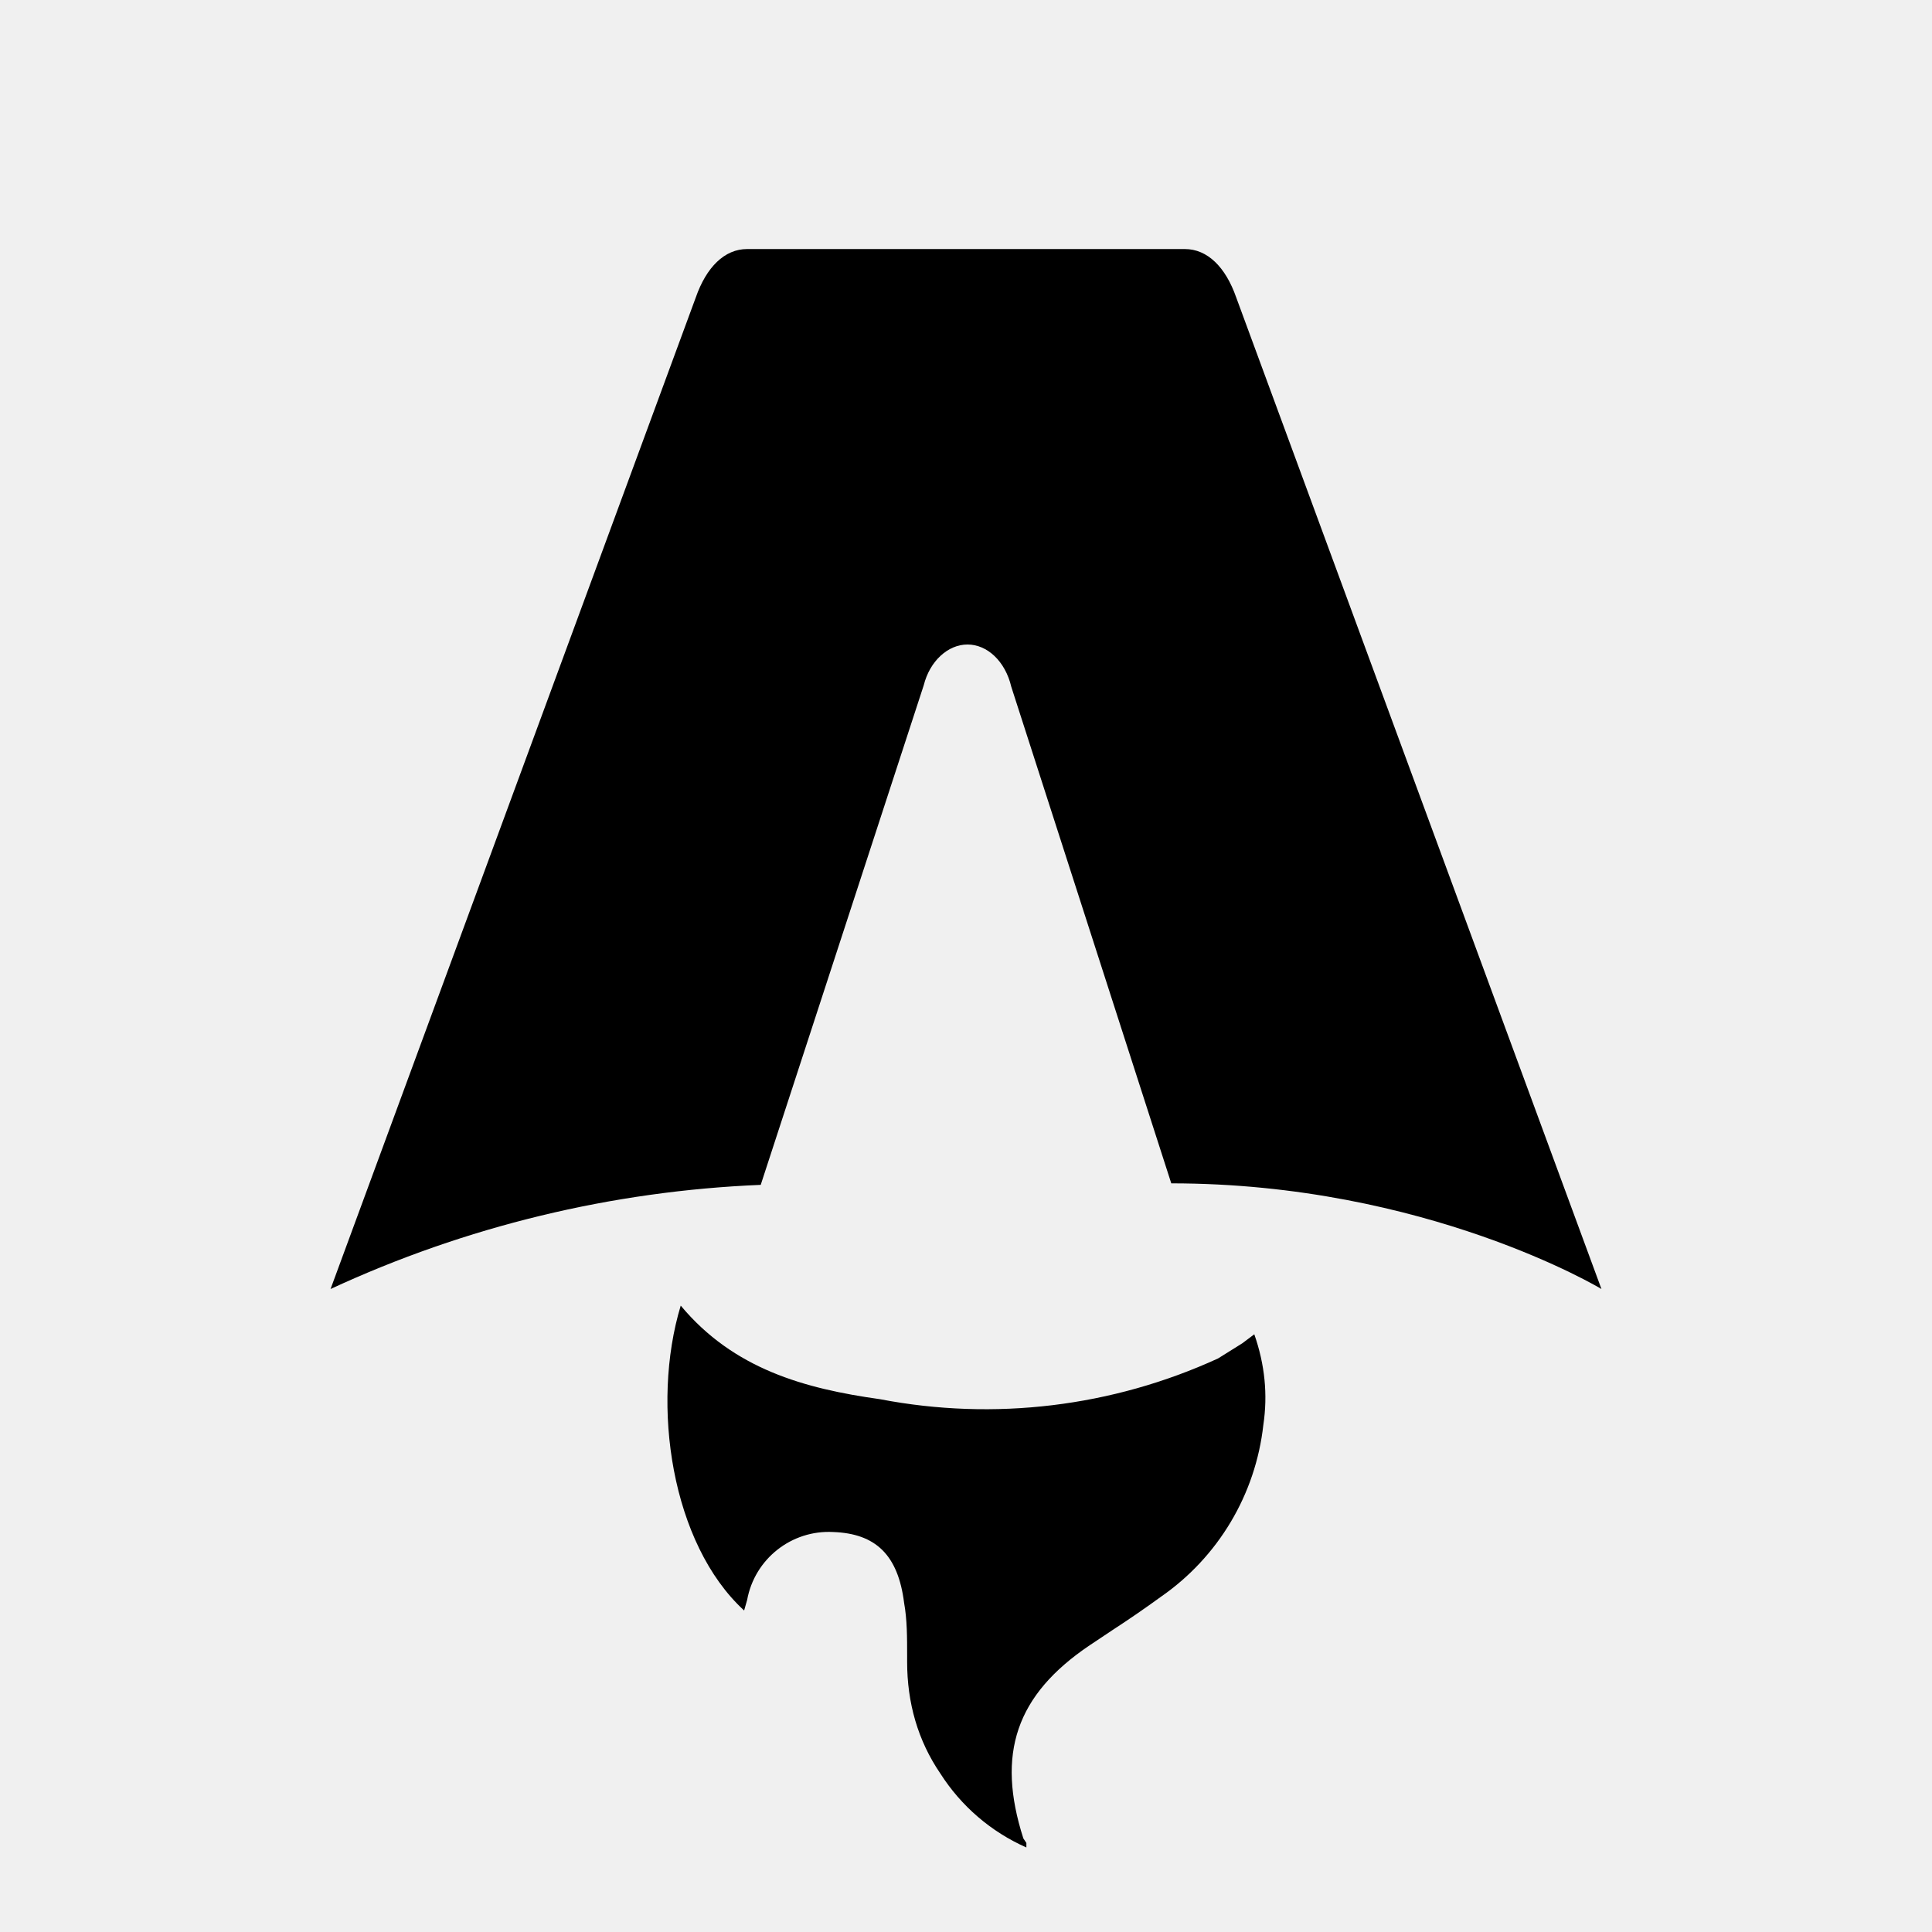
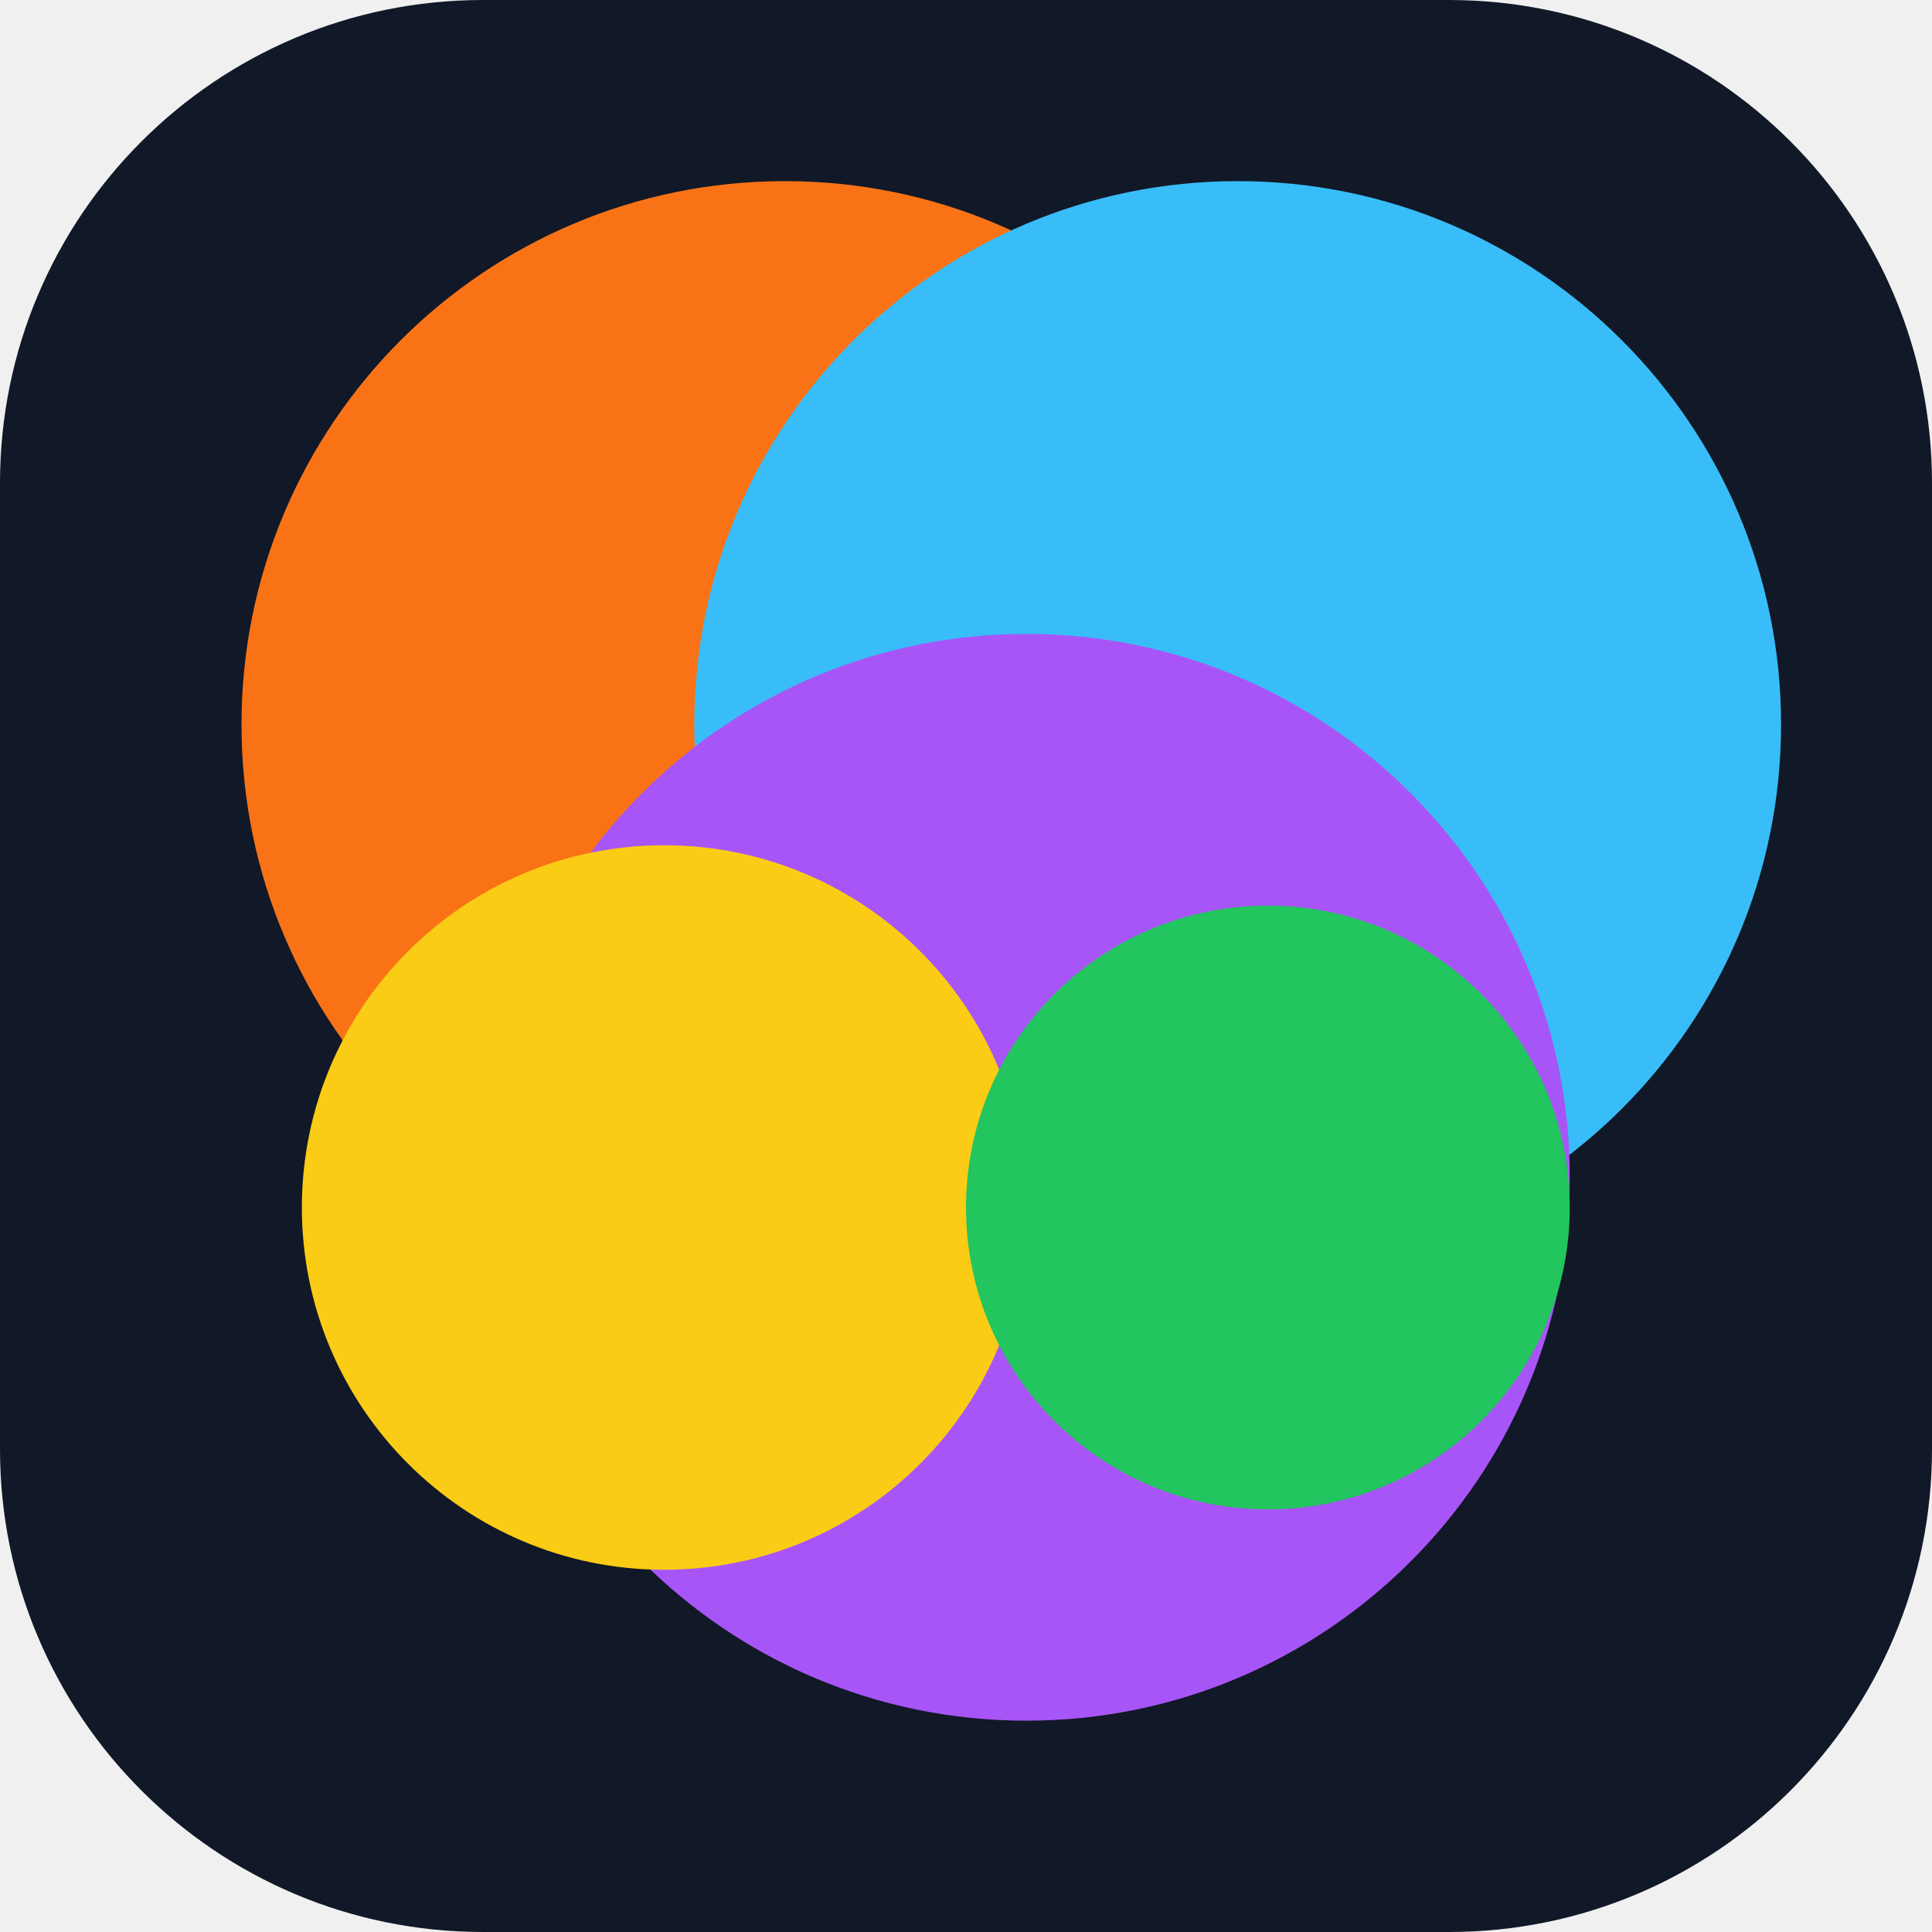
- <svg xmlns="http://www.w3.org/2000/svg" fill="none" viewBox="0 0 128 128">
-   <path d="M50.4 78.5a75.1 75.1 0 0 0-28.5 6.9l24.2-65.7c.7-2 1.9-3.2 3.4-3.2h29c1.5 0 2.7 1.2 3.4 3.2l24.2 65.7s-11.6-7-28.5-7L67 45.5c-.4-1.7-1.6-2.8-2.9-2.8-1.3 0-2.5 1.1-2.9 2.7L50.4 78.5Zm-1.1 28.2Zm-4.2-20.2c-2 6.6-.6 15.8 4.2 20.2a17.5 17.5 0 0 1 .2-.7 5.5 5.5 0 0 1 5.7-4.5c2.8.1 4.3 1.5 4.7 4.7.2 1.1.2 2.3.2 3.5v.4c0 2.7.7 5.2 2.2 7.4a13 13 0 0 0 5.7 4.9v-.3l-.2-.3c-1.8-5.6-.5-9.5 4.4-12.8l1.5-1a73 73 0 0 0 3.2-2.2 16 16 0 0 0 6.8-11.4c.3-2 .1-4-.6-6l-.8.6-1.6 1a37 37 0 0 1-22.4 2.7c-5-.7-9.7-2-13.2-6.2Z" />
-   <style>
-         path { fill: #000; }
-         @media (prefers-color-scheme: dark) {
-             path { fill: #FFF; }
-         }
-     </style>
+ <svg xmlns="http://www.w3.org/2000/svg" viewBox="0 0 64 64" role="img" aria-label="colorful overlapping circles favicon">
+   <rect width="64" height="64" rx="16" fill="#111827" />
+   <circle cx="26" cy="24" r="18" fill="#f97316" />
+   <circle cx="41" cy="24" r="18" fill="#38bdf8" />
+   <circle cx="34" cy="39" r="18" fill="#a855f7" />
+   <circle cx="22" cy="40" r="12" fill="#facc15" />
+   <circle cx="42" cy="40" r="10" fill="#22c55e" />
</svg>
